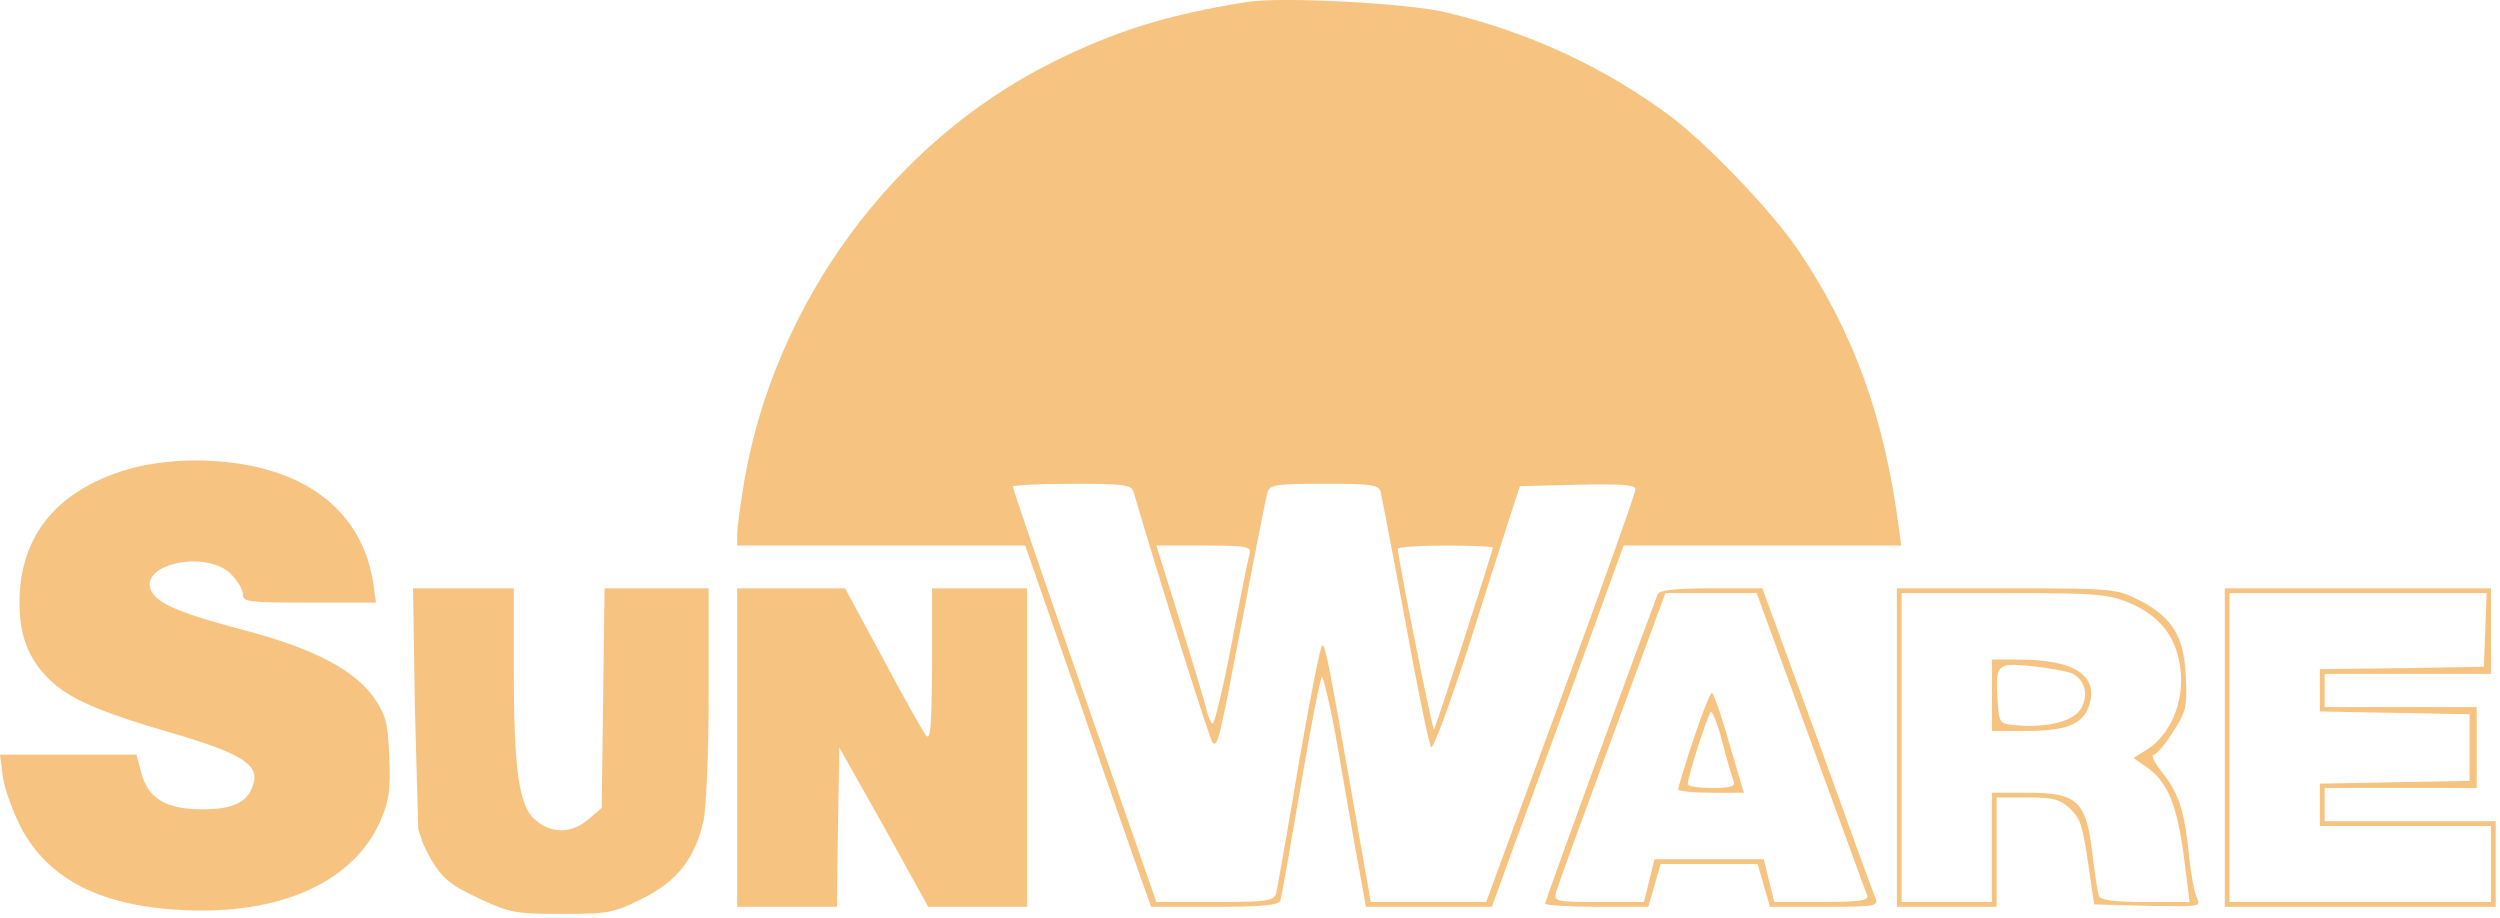
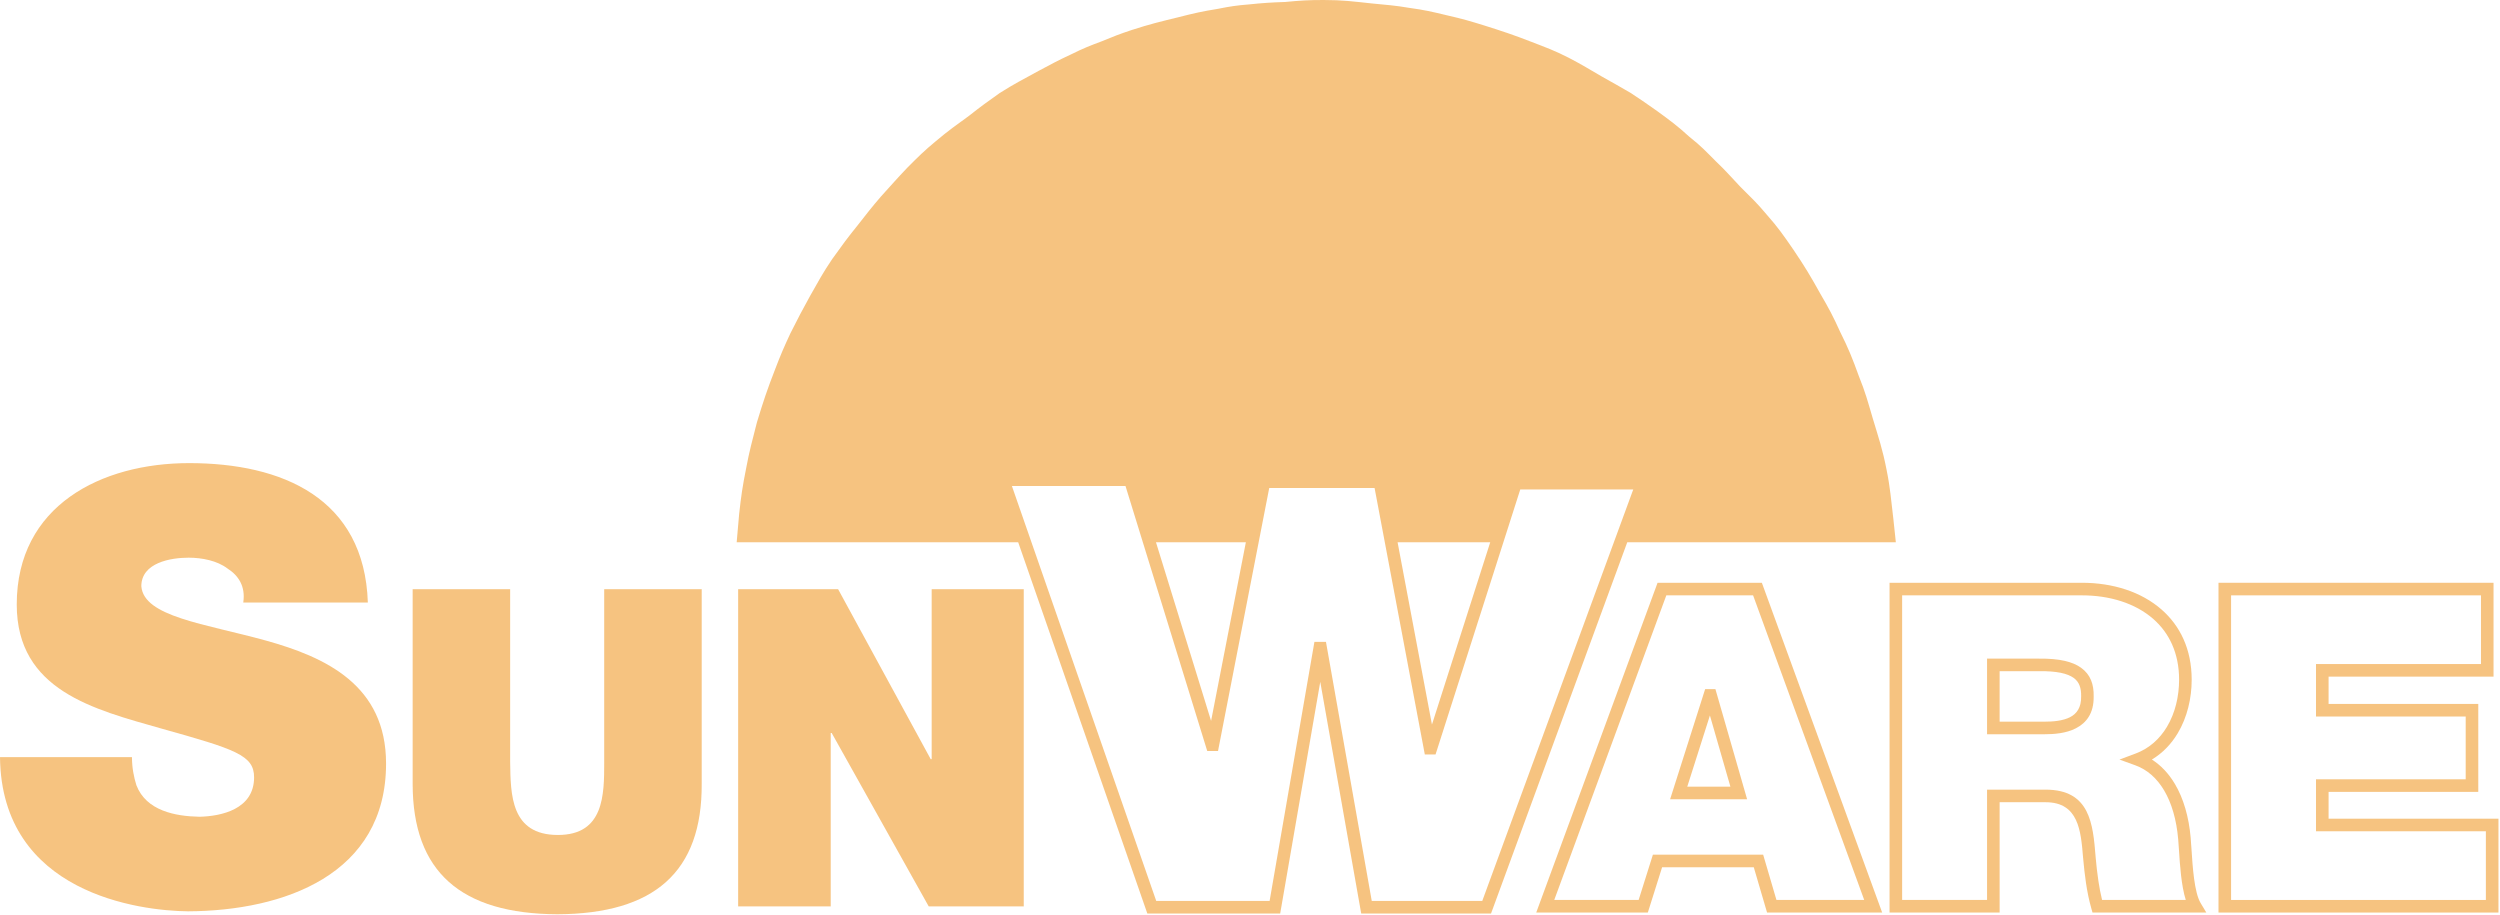
- <svg xmlns="http://www.w3.org/2000/svg" width="526" height="193" viewBox="0 0 526 193" fill="none">
-   <path d="M262.6 0.385C246.1 2.985 234.8 6.385 221.1 13.285C187.8 29.985 163.1 63.685 156.6 101.185C155.8 106.085 155.1 111.085 155.1 112.385V114.785H185.4H215.7L227.1 147.485C233.3 165.585 239.3 182.685 240.3 185.485L242.2 190.785H255.6C265.3 190.785 269 190.485 269.4 189.485C269.6 188.885 271.5 178.185 273.6 165.785C275.7 153.385 277.7 142.985 278.1 142.485C278.4 142.085 280 148.885 281.5 157.485C283 166.185 284.9 177.185 285.8 181.985L287.4 190.785H300.6H313.9L317.8 179.985C320 174.085 326.2 156.985 331.7 142.085L341.6 114.785H370.8H400L399.5 110.985C396.4 87.485 389.9 69.585 378.1 52.285C372.4 43.985 358.8 29.885 351.1 24.185C337.4 14.085 321.9 6.885 304.6 2.685C296.7 0.685 269.9 -0.715 262.6 0.385ZM238.5 103.485C243.9 121.985 254.5 155.485 255.1 156.185C256.2 157.285 256.4 156.485 261.6 129.285C264.1 116.085 266.4 104.485 266.7 103.485C267.2 101.985 268.6 101.785 278.6 101.785C288.6 101.785 290 101.985 290.5 103.485C290.7 104.485 293.1 116.785 295.7 130.785C298.2 144.785 300.7 156.685 301.1 157.185C301.6 157.585 305.1 147.985 309.1 135.685C313 123.385 317 110.785 318 107.785L319.8 102.285L331.9 101.985C341.3 101.785 344.1 101.985 344.1 102.985C344.1 103.685 337.1 123.485 328.4 146.985L312.7 189.785H300.6H288.4L285.2 171.485C279.5 139.085 278.9 135.785 278.2 135.785C277.8 135.785 275.6 147.185 273.2 160.985C270.9 174.885 268.7 187.085 268.5 187.985C268 189.585 266.5 189.785 255.6 189.785H243.3L241.8 185.485C241 183.185 234.2 163.685 226.7 142.185C219.2 120.685 213.1 102.785 213.1 102.385C213.1 102.085 218.7 101.785 225.5 101.785C236.5 101.785 238 101.985 238.5 103.485ZM262.9 116.585C262.6 117.585 260.9 126.085 259.1 135.585C257.3 144.985 255.5 152.485 255.1 152.285C254.7 151.985 254.1 150.585 253.8 149.085C253.4 147.485 250.9 139.185 248.2 130.485L243.3 114.785H253.3C262.5 114.785 263.3 114.985 262.9 116.585ZM314.1 115.185C314.1 115.885 302.1 153.185 301.7 153.485C301.4 153.785 294.1 117.385 294.1 115.485C294.1 115.085 298.6 114.785 304.1 114.785C309.6 114.785 314.1 114.985 314.1 115.185Z" fill="#F1A037" fill-opacity="0.63" />
-   <path d="M28.2 98.384C12.4 102.584 4.1 112.384 4.1 126.784C4.1 133.684 5.9 138.484 10.3 142.884C14.5 146.984 20.5 149.684 36.7 154.384C50.4 158.384 54.4 160.884 53.4 164.584C52.4 168.684 49.3 170.284 42.6 170.284C34.9 170.284 31.1 167.984 29.7 162.484L28.7 158.784H14.4H0L0.6 163.484C1 166.184 2.8 170.984 4.5 174.284C10.4 185.184 21.4 190.684 38.6 191.484C59.2 192.484 74.5 185.484 80.1 172.584C81.9 168.384 82.2 165.984 81.9 159.184C81.6 151.984 81.2 150.484 78.6 146.684C74.5 140.984 66.2 136.584 52.1 132.784C38.3 129.184 33.3 127.084 31.9 124.484C28.9 118.784 43.1 115.584 48.5 120.684C49.9 122.084 51.1 123.984 51.1 124.984C51.1 126.684 52.2 126.784 65.1 126.784H79.1L78.5 122.484C75.9 106.084 61.9 96.684 40.2 96.884C36.6 96.884 31.2 97.584 28.2 98.384Z" fill="#F1A037" fill-opacity="0.63" />
-   <path d="M87.3 149.085L88 174.5L89 177.5L90.5 180.5C93.5 185.6 95.5 186.485 101.1 189.185C107.1 191.985 108.4 192.285 118.1 192.285C128 192.285 129.1 192.085 135.1 189.085C142.4 185.485 146.2 180.685 148 172.785C148.6 170.285 149.1 158.285 149.1 145.985V123.785H138.2H127.2L126.9 146.885L126.6 169.985L123.8 172.385C120.3 175.385 116 175.485 112.6 172.485C109.2 169.585 108.1 162.285 108.1 140.485V123.785H97.5H86.9L87.3 149.085Z" fill="#F1A037" fill-opacity="0.63" />
-   <path d="M155.1 157.285V190.785H165.6H176.1L176.3 173.985L176.6 157.285L186 173.985L195.3 190.785H205.7H216.1V157.285V123.785H206.1H196.1V139.985C196 153.185 195.8 155.985 194.8 154.685C194.1 153.785 190 146.485 185.7 138.385L177.8 123.785H166.5H155.1V157.285Z" fill="#F1A037" fill-opacity="0.63" />
-   <path d="M348.8 124.985C344.1 137.385 325.1 189.585 325.1 190.085C325.1 190.485 330 190.785 336 190.785H346.8L348.1 186.285L349.4 181.785H359.6H369.8L371.1 186.285L372.4 190.785H383.8C394.4 190.785 395.3 190.685 394.6 188.985C394.2 188.085 388.7 172.985 382.4 155.485L370.8 123.785H360.1C352.4 123.785 349.2 124.185 348.8 124.985ZM381 155.985C387.3 173.185 392.6 187.885 392.9 188.485C393.2 189.485 390.9 189.785 383.3 189.785H373.3L372.2 185.285L371.1 180.785H359.6H348.1L347 185.285L345.9 189.785H336.4C327.3 189.785 326.9 189.685 327.4 187.685C327.7 186.585 333 171.985 339.2 155.185L350.4 124.785H360H369.6L381 155.985Z" fill="#F1A037" fill-opacity="0.63" />
-   <path d="M356.3 155.585C354.5 160.985 353.1 165.685 353.1 166.085C353.1 166.485 356.2 166.785 360 166.785H366.9L363.8 156.285C362.2 150.485 360.5 145.785 360.2 145.785C359.8 145.785 358.1 150.185 356.3 155.585ZM362.4 156.185C363.3 159.785 364.4 163.385 364.7 164.185C365.2 165.485 364.4 165.785 360.2 165.785C357.4 165.785 355.1 165.485 355.1 164.985C355.1 163.285 359.5 149.785 360 149.785C360.4 149.785 361.5 152.685 362.4 156.185Z" fill="#F1A037" fill-opacity="0.63" />
-   <path d="M399.1 157.285V190.785H409.6H420.1V179.285V167.785H426.6C432.2 167.785 433.5 168.185 435.6 170.185C437.9 172.485 438.2 173.585 439.8 184.785L440.6 190.285L451.9 190.585C462.5 190.785 463.1 190.785 462.3 189.085C461.7 188.085 461 184.085 460.6 180.285C459.7 170.985 458.5 166.985 454.9 162.485C453.3 160.485 452.5 158.785 453.1 158.785C453.7 158.785 455.5 156.685 457.2 153.985C460 149.685 460.2 148.685 459.9 142.285C459.5 133.785 457 129.785 449.9 126.185C445.3 123.885 444.5 123.785 422.1 123.785H399.1V157.285ZM448.1 126.885C454.7 129.685 458.1 134.285 458.8 141.185C459.5 147.785 456.6 154.585 451.9 157.585L448.9 159.485L451.9 161.585C456.1 164.585 458.1 169.585 459.5 180.385L460.7 189.785H451.4C444.8 189.785 441.9 189.385 441.6 188.485C441.4 187.885 440.7 183.685 440.2 179.285C438.9 168.485 437 166.785 426.5 166.785H419.1V178.285V189.785H409.6H400.1V157.285V124.785H421.7C441.4 124.785 443.6 124.985 448.1 126.885Z" fill="#F1A037" fill-opacity="0.63" />
-   <path d="M419.1 146.285V153.785H426.4C434.7 153.785 438.2 152.385 439.5 148.585C441.7 142.285 436.6 138.785 424.9 138.785H419.1V146.285ZM436.2 141.785C438.8 143.285 439.5 146.485 437.7 149.285C436 151.885 430.4 153.185 424.1 152.585C420.7 152.285 420.6 152.185 420.3 147.385C419.8 139.685 420.1 139.385 427.8 140.185C431.4 140.585 435.2 141.285 436.2 141.785Z" fill="#F1A037" fill-opacity="0.63" />
-   <path d="M468.1 157.285V190.785H496.6H525.1V181.785V172.785H507.1H489.1V169.285V165.785H505.1H521.1V157.285V148.785H505.1H489.1V145.285V141.785H506.6H524.1V132.785V123.785H496.1H468.1V157.285ZM522.9 132.485L522.6 140.285L505.4 140.585L488.1 140.785V145.285V149.685L503.9 149.985L519.6 150.285V157.285V164.285L503.9 164.585L488.1 164.885V169.285V173.785H506.1H524.1V181.785V189.785H496.6H469.1V157.285V124.785H496.1H523.2L522.9 132.485Z" fill="#F1A037" fill-opacity="0.63" />
+ <svg xmlns="http://www.w3.org/2000/svg" width="1009" height="369" viewBox="0 0 1009 369" fill="none">
+   <path fill-rule="evenodd" clip-rule="evenodd" d="M659.178 197.549H613.576L579.959 302.721L579.391 304.496H577.549H577.152H575.053L574.663 302.423L554.781 196.953H512.262L491.994 301.042L491.593 303.105H489.505H489.108H487.242L486.688 301.31L454.251 196.158H408.404L466.658 363.625H512.414L530.134 261.176L530.499 259.063H532.633H533.031H535.159L535.531 261.166L553.642 363.625H598.239L659.178 197.549ZM297.32 218.863C297.718 214.292 297.916 211.906 298.314 207.532C299.109 200.178 299.706 196.202 301.097 189.244C302.487 181.691 303.68 177.715 305.469 170.558C308.052 162.011 309.642 157.24 312.823 149.09C315.008 143.325 316.4 140.144 318.983 134.579C321.965 128.615 323.753 125.235 326.934 119.471C330.312 113.507 332.1 110.128 335.877 104.562C339.852 98.996 342.038 96.014 346.211 90.846C349.789 86.274 351.776 83.689 355.553 79.316C359.726 74.744 361.913 72.16 366.285 67.587C370.657 63.215 373.042 60.829 377.613 57.052C382.78 52.678 385.96 50.492 391.127 46.715C395.898 42.938 398.679 40.95 403.449 37.57C409.412 33.794 412.99 32.004 419.151 28.625C424.318 25.843 427.299 24.252 432.466 21.866C437.236 19.481 439.82 18.487 444.589 16.698C449.36 14.711 451.943 13.716 456.713 12.126C464.066 9.741 468.24 8.747 475.594 6.957C481.754 5.367 485.332 4.572 491.493 3.578C496.461 2.585 499.046 2.187 504.014 1.789C509.777 1.193 512.957 0.994 518.721 0.795C524.882 0.199 528.261 0 534.223 0C541.974 0 546.148 0.597 553.7 1.392C559.663 1.988 563.041 2.187 568.805 3.181C574.767 3.976 578.145 4.771 583.91 6.163C590.07 7.554 593.449 8.547 599.213 10.337C606.764 12.723 610.938 14.114 618.093 16.896C624.255 19.283 627.633 20.475 633.396 23.456C638.762 26.24 641.544 28.028 646.712 31.011C651.283 33.594 653.867 34.987 658.24 37.57C662.413 40.354 664.798 41.944 668.971 44.925C674.138 48.703 677.12 50.889 681.889 55.263C686.46 58.841 688.647 61.226 692.622 65.202C696.597 68.979 698.584 71.364 702.36 75.34C706.534 79.514 709.118 81.9 713.092 86.671C717.664 91.839 719.85 95.02 723.825 100.784C728.396 107.544 730.781 111.52 734.755 118.675C738.134 124.44 739.923 127.819 742.705 133.982C746.084 140.741 747.674 144.717 750.257 151.873C752.841 158.234 753.835 162.011 755.822 168.77C758.208 176.721 759.797 181.293 761.387 189.443C762.977 197.196 763.176 201.57 764.17 209.52C764.567 213.099 764.766 215.087 765.163 218.863H656.758L602.388 367.037L601.776 368.704H600.008H551.514H549.386L549.015 366.601L532.856 275.189L517.047 366.591L516.681 368.704H514.547H464.861H463.064L462.472 366.997L410.943 218.863H297.32ZM601.454 218.863H564.066L577.935 292.443L601.454 218.863ZM502.832 218.863H466.554L488.794 290.959L502.832 218.863Z" fill="#F1A037" fill-opacity="0.63" />
+   <path d="M627.294 363.225H661.351L666.551 346.723L667.113 344.937H668.971H709.714H711.608L712.144 346.763L716.973 363.225H752.399L707.548 240.286H672.527L627.294 363.225ZM663.208 368.305H623.658H620.021L621.277 364.893L668.38 236.874L668.993 235.207H670.76H709.317H711.085L711.697 236.884L758.402 364.902L759.642 368.305H756.021H715.079H713.185L712.65 366.479L707.82 350.017H670.828L665.628 366.519L665.064 368.305H663.208ZM675.107 319.281L687.627 279.921L688.192 278.145H690.038H690.435H692.343L692.875 279.99L704.203 319.35L705.134 322.584H701.764H677.517H674.056L675.107 319.281ZM690.121 288.763L680.978 317.505H698.393L690.121 288.763Z" fill="#F1A037" fill-opacity="0.63" />
+   <path d="M767.703 363.225H801.976V321.237V318.697H804.515H825.582C843.572 318.697 844.706 332.538 845.789 345.774L845.799 345.887L845.792 345.887C846.078 349.037 846.419 352.276 846.922 355.623C847.309 358.2 847.787 360.75 848.399 363.225H882.182C880.353 357.416 879.818 349.118 879.43 343.073C879.312 341.244 879.207 339.619 879.108 338.561L879.099 338.551C878.425 330.851 876.502 324.164 873.432 318.991C870.564 314.159 866.684 310.653 861.884 308.908L855.425 306.559L861.864 304.156C867.511 302.049 871.71 298.148 874.582 293.348C877.916 287.781 879.485 280.987 879.485 274.324C879.485 263.617 875.485 255.437 869.07 249.815C861.843 243.481 851.507 240.286 840.289 240.286H767.703V363.225ZM804.515 368.305H765.163H762.624V365.765V237.747V235.207H765.163H840.289C852.687 235.207 864.211 238.828 872.402 246.007C879.893 252.572 884.564 262.031 884.564 274.324C884.564 281.83 882.759 289.545 878.926 295.947C876.368 300.22 872.915 303.902 868.501 306.555C872.227 308.924 875.338 312.272 877.796 316.412C881.259 322.247 883.417 329.665 884.156 338.115L884.147 338.116C884.28 339.531 884.378 341.049 884.487 342.755C884.941 349.825 885.609 360.194 888.171 364.466L890.474 368.305H886H846.449H844.531L844.01 366.45C843.079 363.139 842.411 359.759 841.904 356.377C841.415 353.125 841.06 349.712 840.751 346.313L840.741 346.284L840.732 346.171C839.836 335.224 838.897 323.777 825.582 323.777H807.054V365.765V368.305H804.515ZM804.515 265.82H822.998V265.83C831.124 265.727 836.528 267.038 839.963 269.537C843.735 272.282 845.117 276.21 845.004 281.109C845.103 287.912 842.041 291.773 837.822 293.944C833.927 295.949 829.16 296.344 825.185 296.344H804.515H801.976V293.805V268.36V265.82H804.515ZM822.998 270.9H807.054V291.265H825.185C828.561 291.265 832.541 290.964 835.501 289.44C838.124 288.091 840.024 285.606 839.945 281.121V281.022C840.024 277.787 839.216 275.264 836.988 273.643C834.417 271.773 829.99 270.798 823.028 270.889L822.998 270.9Z" fill="#F1A037" fill-opacity="0.63" />
+   <path d="M900.464 363.225H1003.3V335.505H937.276H934.737V332.966V317.062V314.523H937.276H995.154V289.188H937.276H934.737V286.648V270.546V268.006H937.276H1001.32V240.286H900.464V363.225ZM1005.84 368.305H897.925H895.386V365.765V237.747V235.207H897.925H1003.86H1006.39V237.747V270.546V273.086H1003.86H939.815V284.108H997.694H1000.23V286.648V317.062V319.602H997.694H939.815V330.426H1005.84H1008.38V332.966V365.765V368.305H1005.84Z" fill="#F1A037" fill-opacity="0.63" />
+   <path fill-rule="evenodd" clip-rule="evenodd" d="M0 305.588C0.596 360.652 56.443 367.61 75.92 367.809C114.476 367.61 155.815 353.099 155.815 308.173C155.815 276.567 131.568 265.235 107.123 258.477C82.677 251.718 58.033 248.935 57.039 236.61C57.039 227.068 68.964 225.08 76.119 225.08C81.485 225.08 87.646 226.273 91.819 229.453C96.192 232.237 99.173 236.61 98.18 243.17H148.461C147.07 201.028 113.88 186.914 76.317 186.914C40.94 186.914 6.757 204.009 6.757 243.965C6.757 278.752 37.96 286.307 65.188 294.059C94.999 302.408 102.552 304.794 102.552 313.739C102.552 326.659 89.235 329.443 80.491 329.642C70.752 329.443 59.026 327.257 55.051 316.92C54.058 313.739 53.263 309.962 53.263 305.588H0Z" fill="#F1A037" fill-opacity="0.63" />
+   <path fill-rule="evenodd" clip-rule="evenodd" d="M283.21 237.801H243.858V307.574C243.858 320.694 243.858 336.995 225.177 336.995C206.097 336.995 206.097 320.694 205.899 307.574V237.801H166.547V316.321C166.547 351.903 186.023 368.801 224.978 368.999C264.13 368.801 283.408 351.903 283.21 316.321V237.801Z" fill="#F1A037" fill-opacity="0.63" />
+   <path fill-rule="evenodd" clip-rule="evenodd" d="M297.916 365.819H335.28V295.845H335.678L374.83 365.819H413.187V237.801H376.022V306.382H375.625L338.261 237.801H297.916V365.819Z" fill="#F1A037" fill-opacity="0.63" />
</svg>
